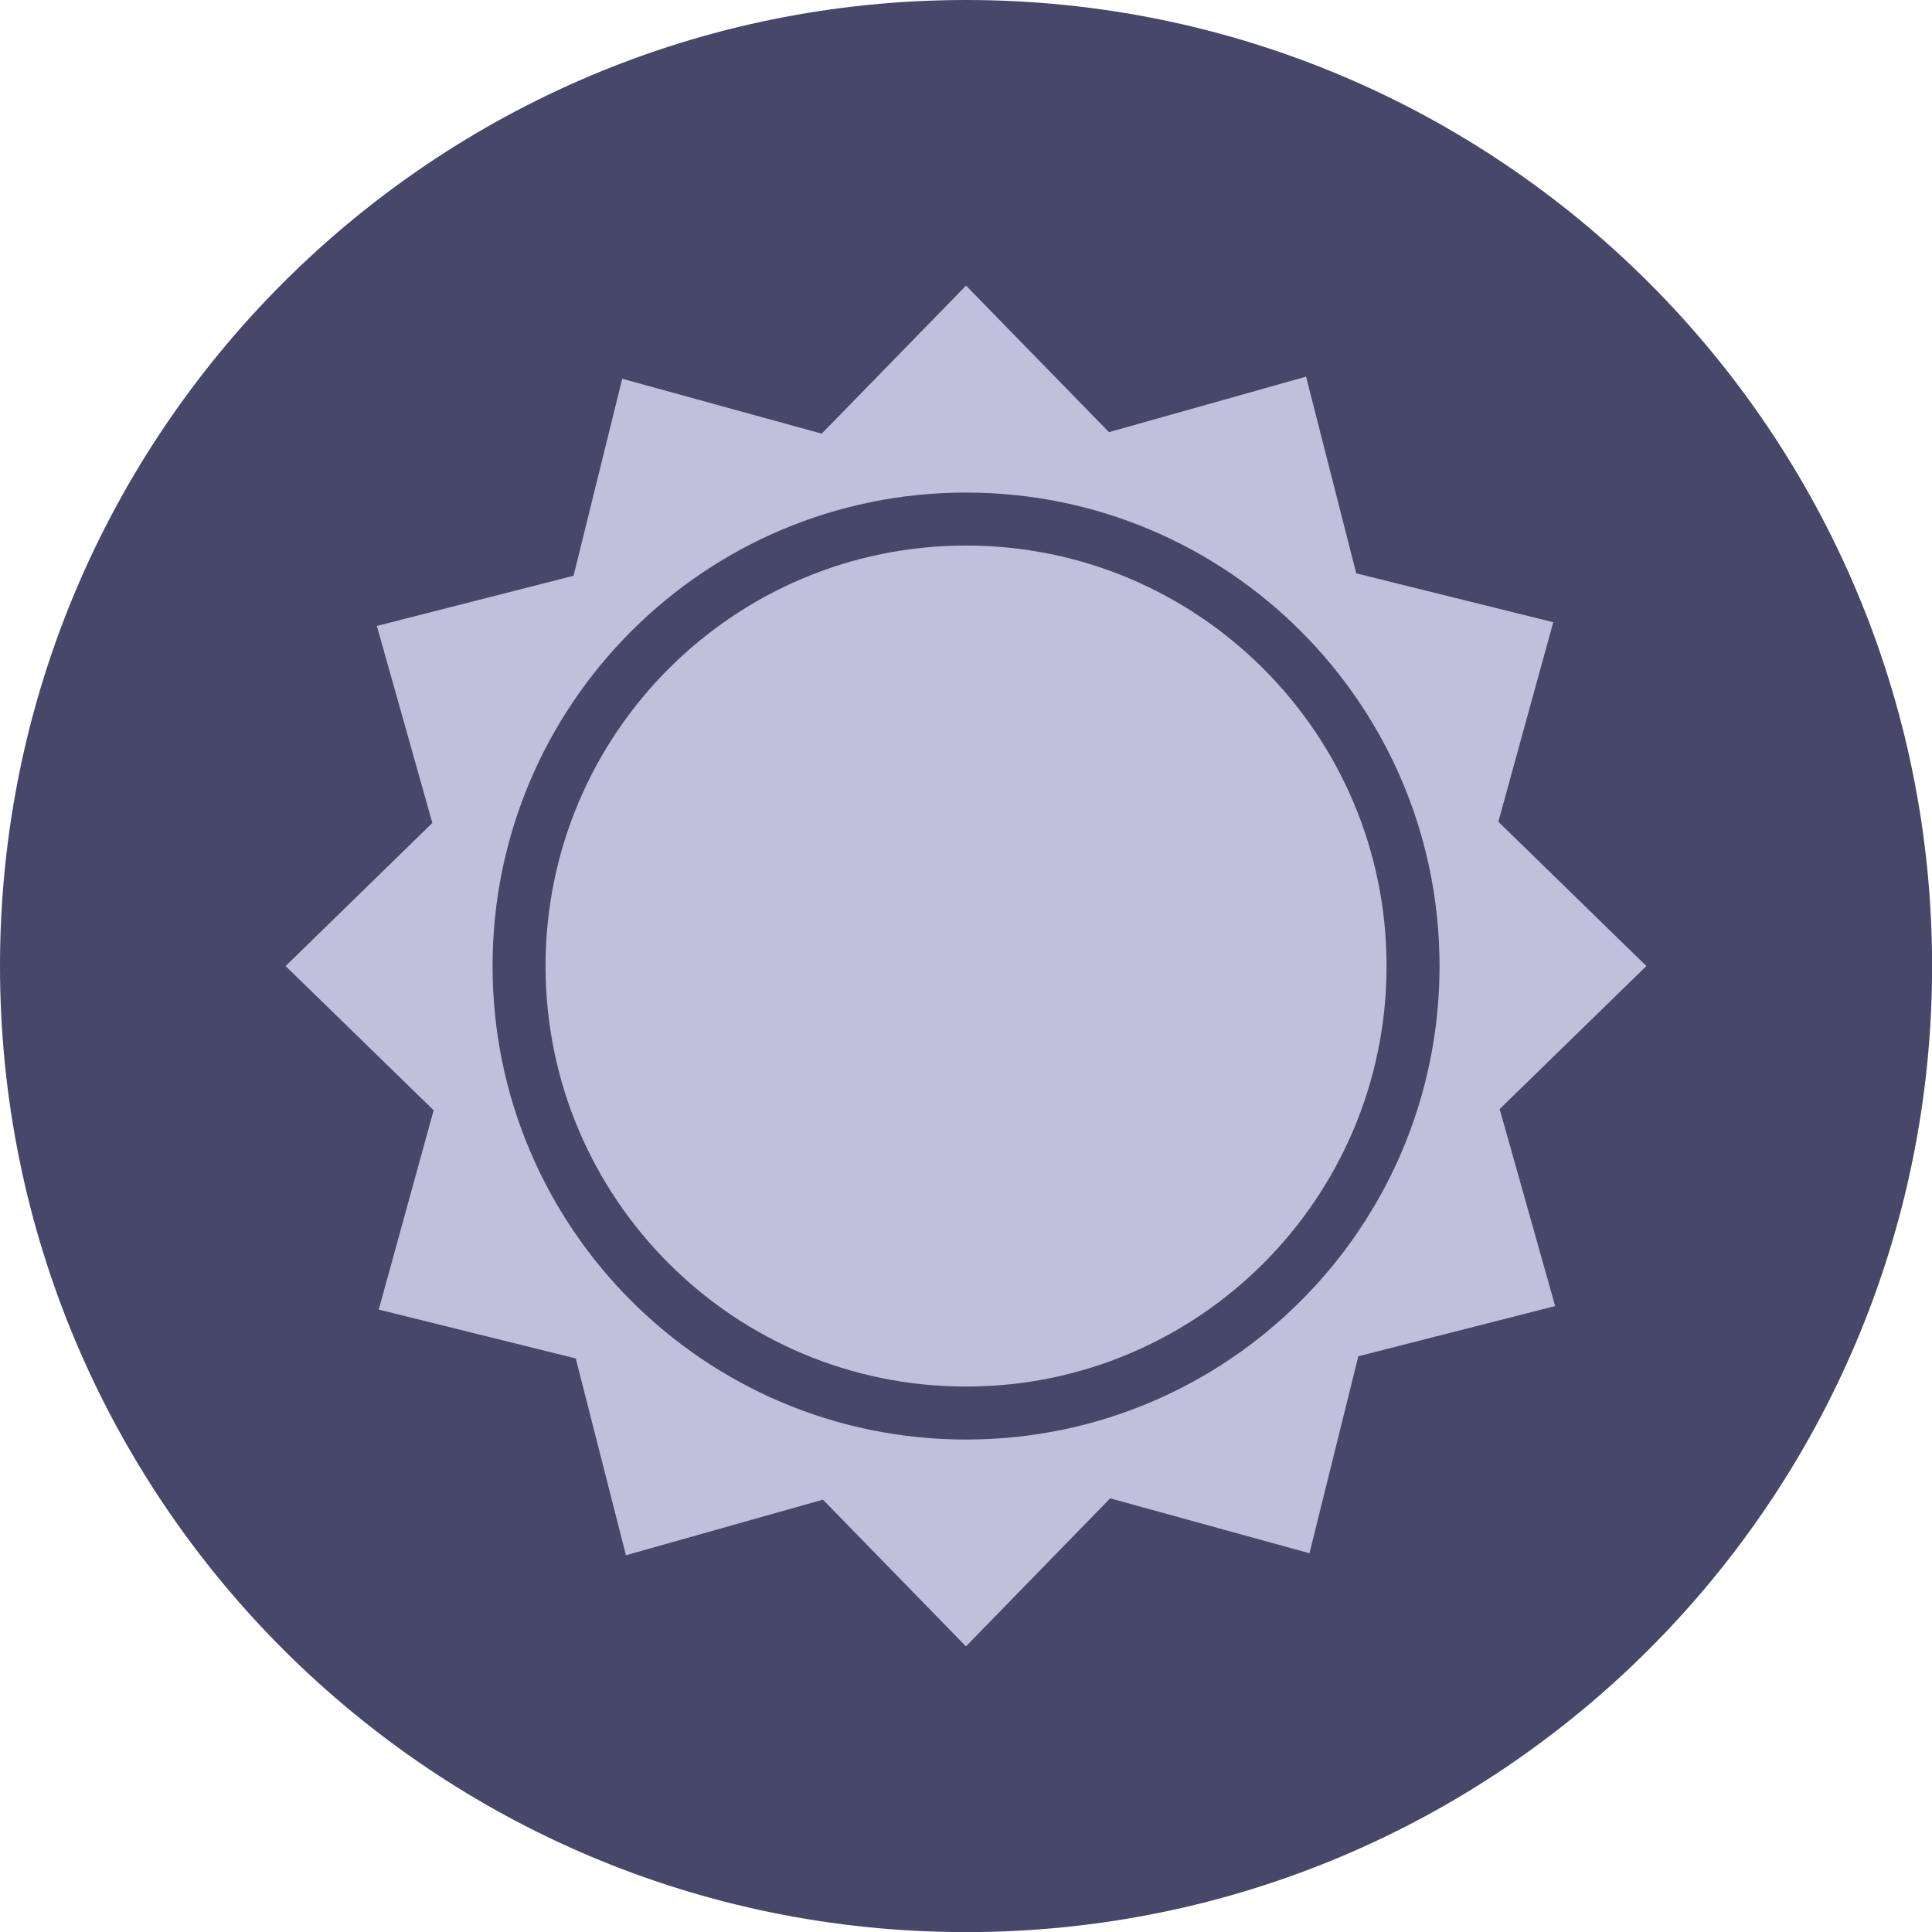
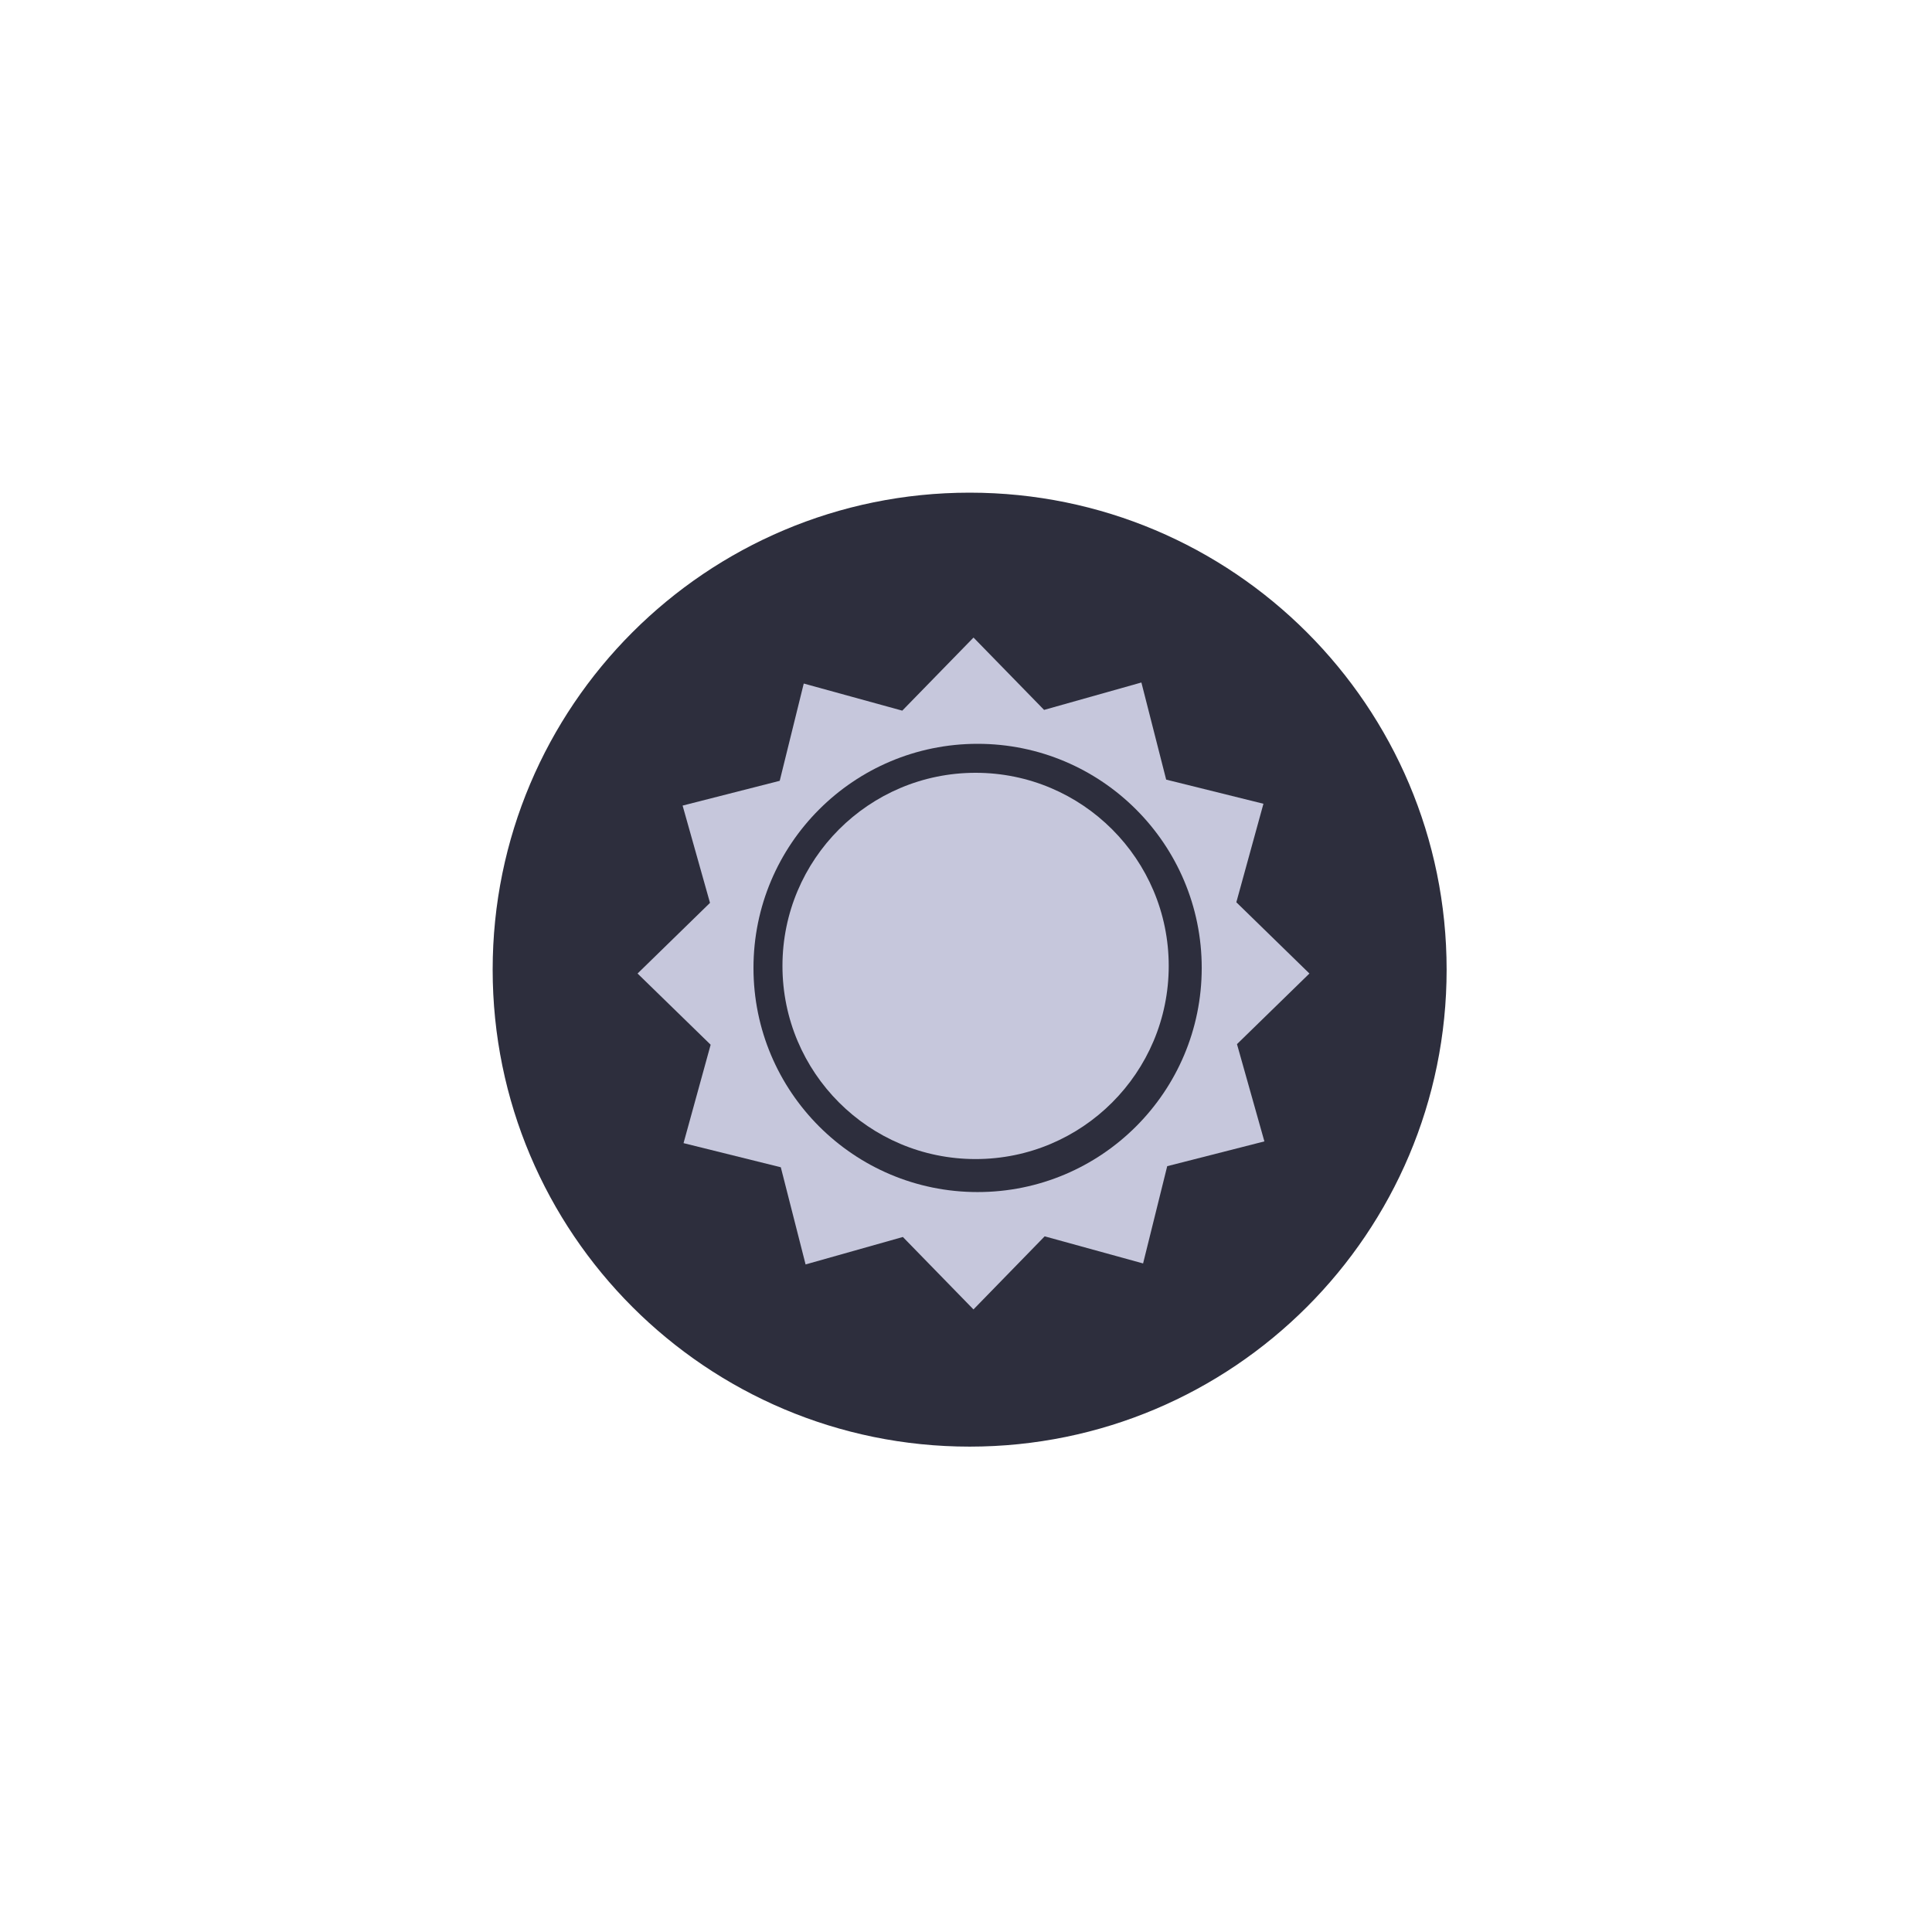
- <svg xmlns="http://www.w3.org/2000/svg" viewBox="0 0 192.51 192.51">
-   <defs>
-     <style>.cls-1{fill:#464769;}.cls-2{fill:#c0c0dd;}</style>
-   </defs>
-   <g id="Layer_2" data-name="Layer 2">
-     <g id="Layer_1-2" data-name="Layer 1">
-       <circle class="cls-1" cx="96.26" cy="96.26" r="96.26" />
-       <path class="cls-2" d="M149.43,110.51l14.62-14.25L149.3,81.88,154.77,62l-19.63-4.87-5-19.6-19.64,5.53L96.26,28.46,81.88,43.21,62,37.74,57.15,57.37l-19.6,5L43.08,82,28.46,96.26l14.75,14.37-5.47,19.86,19.63,4.87,5,19.61L82,149.43l14.25,14.62,14.37-14.75,19.86,5.47,4.87-19.63,19.61-5Z" />
-       <circle class="cls-1" cx="96.26" cy="96.26" r="47.18" />
-       <circle class="cls-2" cx="96.26" cy="96.26" r="41.9" />
+ <svg xmlns="http://www.w3.org/2000/svg" width="200px" height="200px" viewBox="0 0 200 200" version="1.1">
+   <g id="atoms-/-illustration---accuweather" stroke="none" stroke-width="1" fill="none" fill-rule="evenodd">
+     <g id="Group-3" transform="translate(51, 51)">
+       <g id="3-accuweather">
+         <circle id="Oval" fill="#2D2E3D" cx="49.377" cy="49.377" r="49.377" />
+         <polygon id="Path" fill="#C6C7DC" points="77.052 57.088 84.551 49.778 76.985 42.402 79.791 32.204 69.722 29.706 67.157 19.652 57.083 22.489 49.778 15 42.402 22.566 32.204 19.76 29.717 29.829 19.663 32.394 22.499 42.464 15 49.778 22.566 57.149 19.76 67.337 29.829 69.835 32.394 79.894 42.464 77.052 49.773 84.551 57.144 76.985 67.332 79.791 69.83 69.722 79.889 67.157" />
+         <circle id="Oval" fill="#2D2E3D" cx="50.201" cy="49.201" r="23.201" />
+         <circle id="Oval" fill="#C6C7DC" cx="49.993" cy="48.993" r="19.993" />
+       </g>
    </g>
  </g>
</svg>
